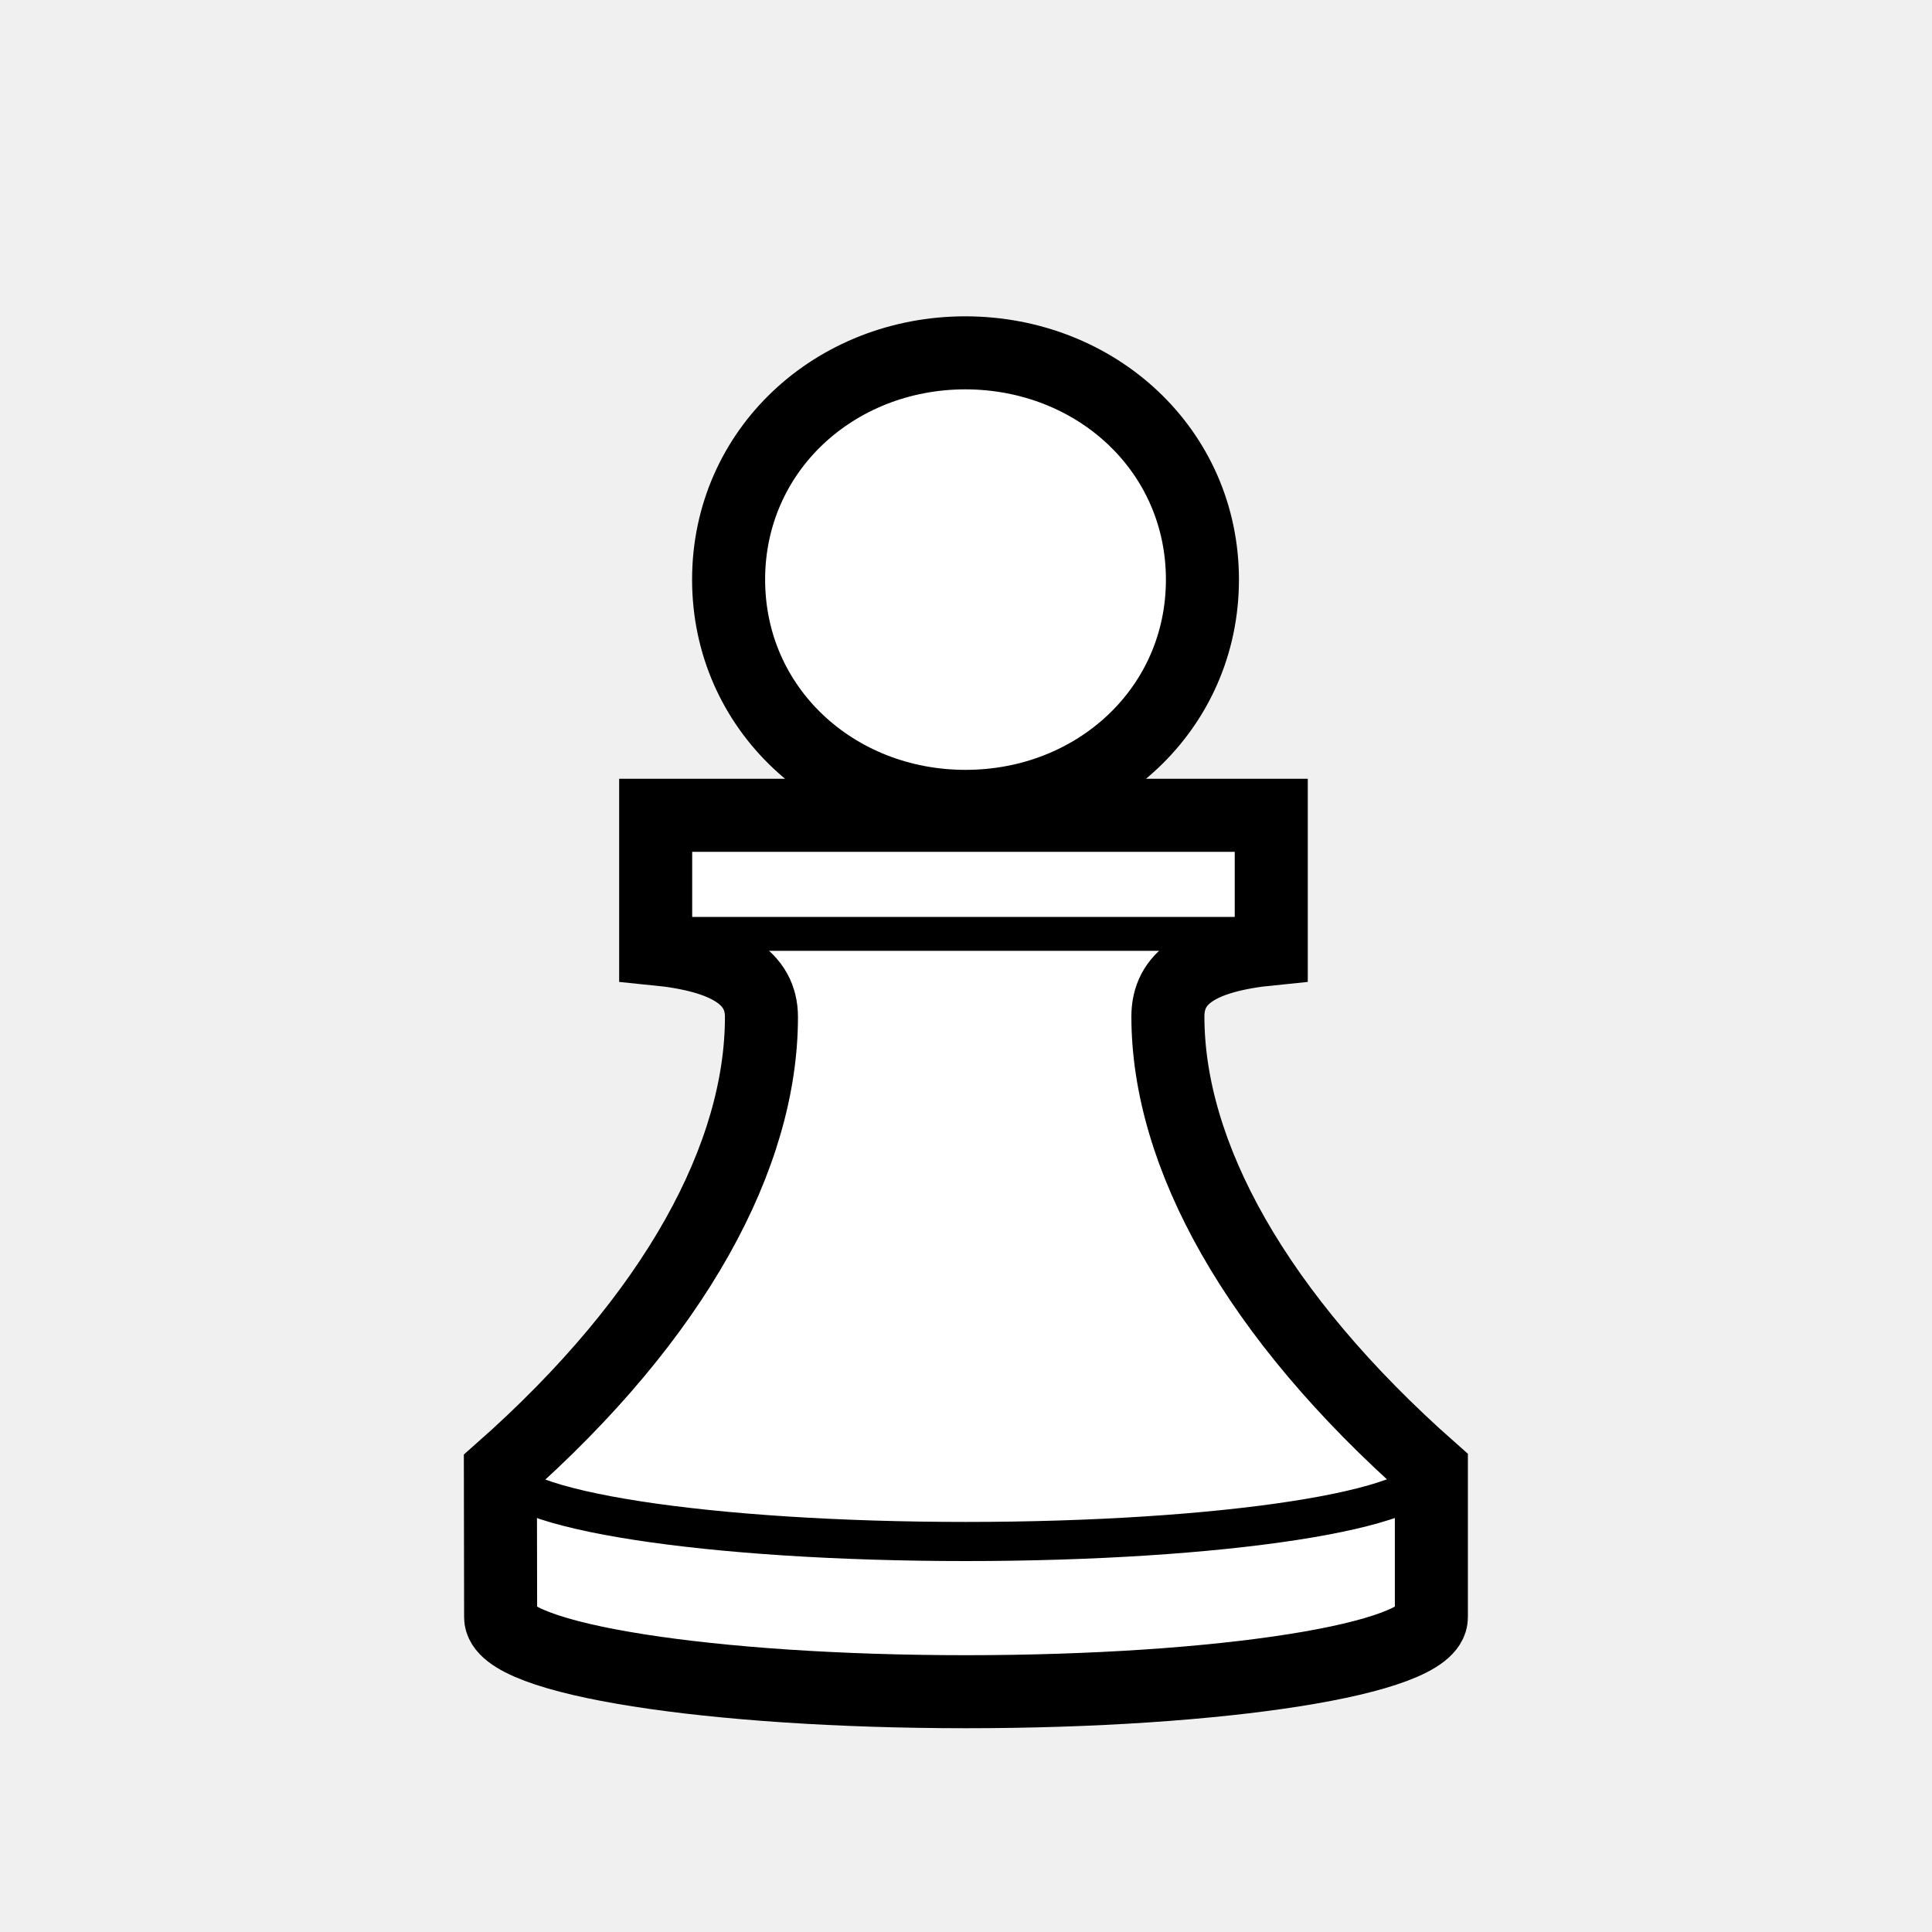
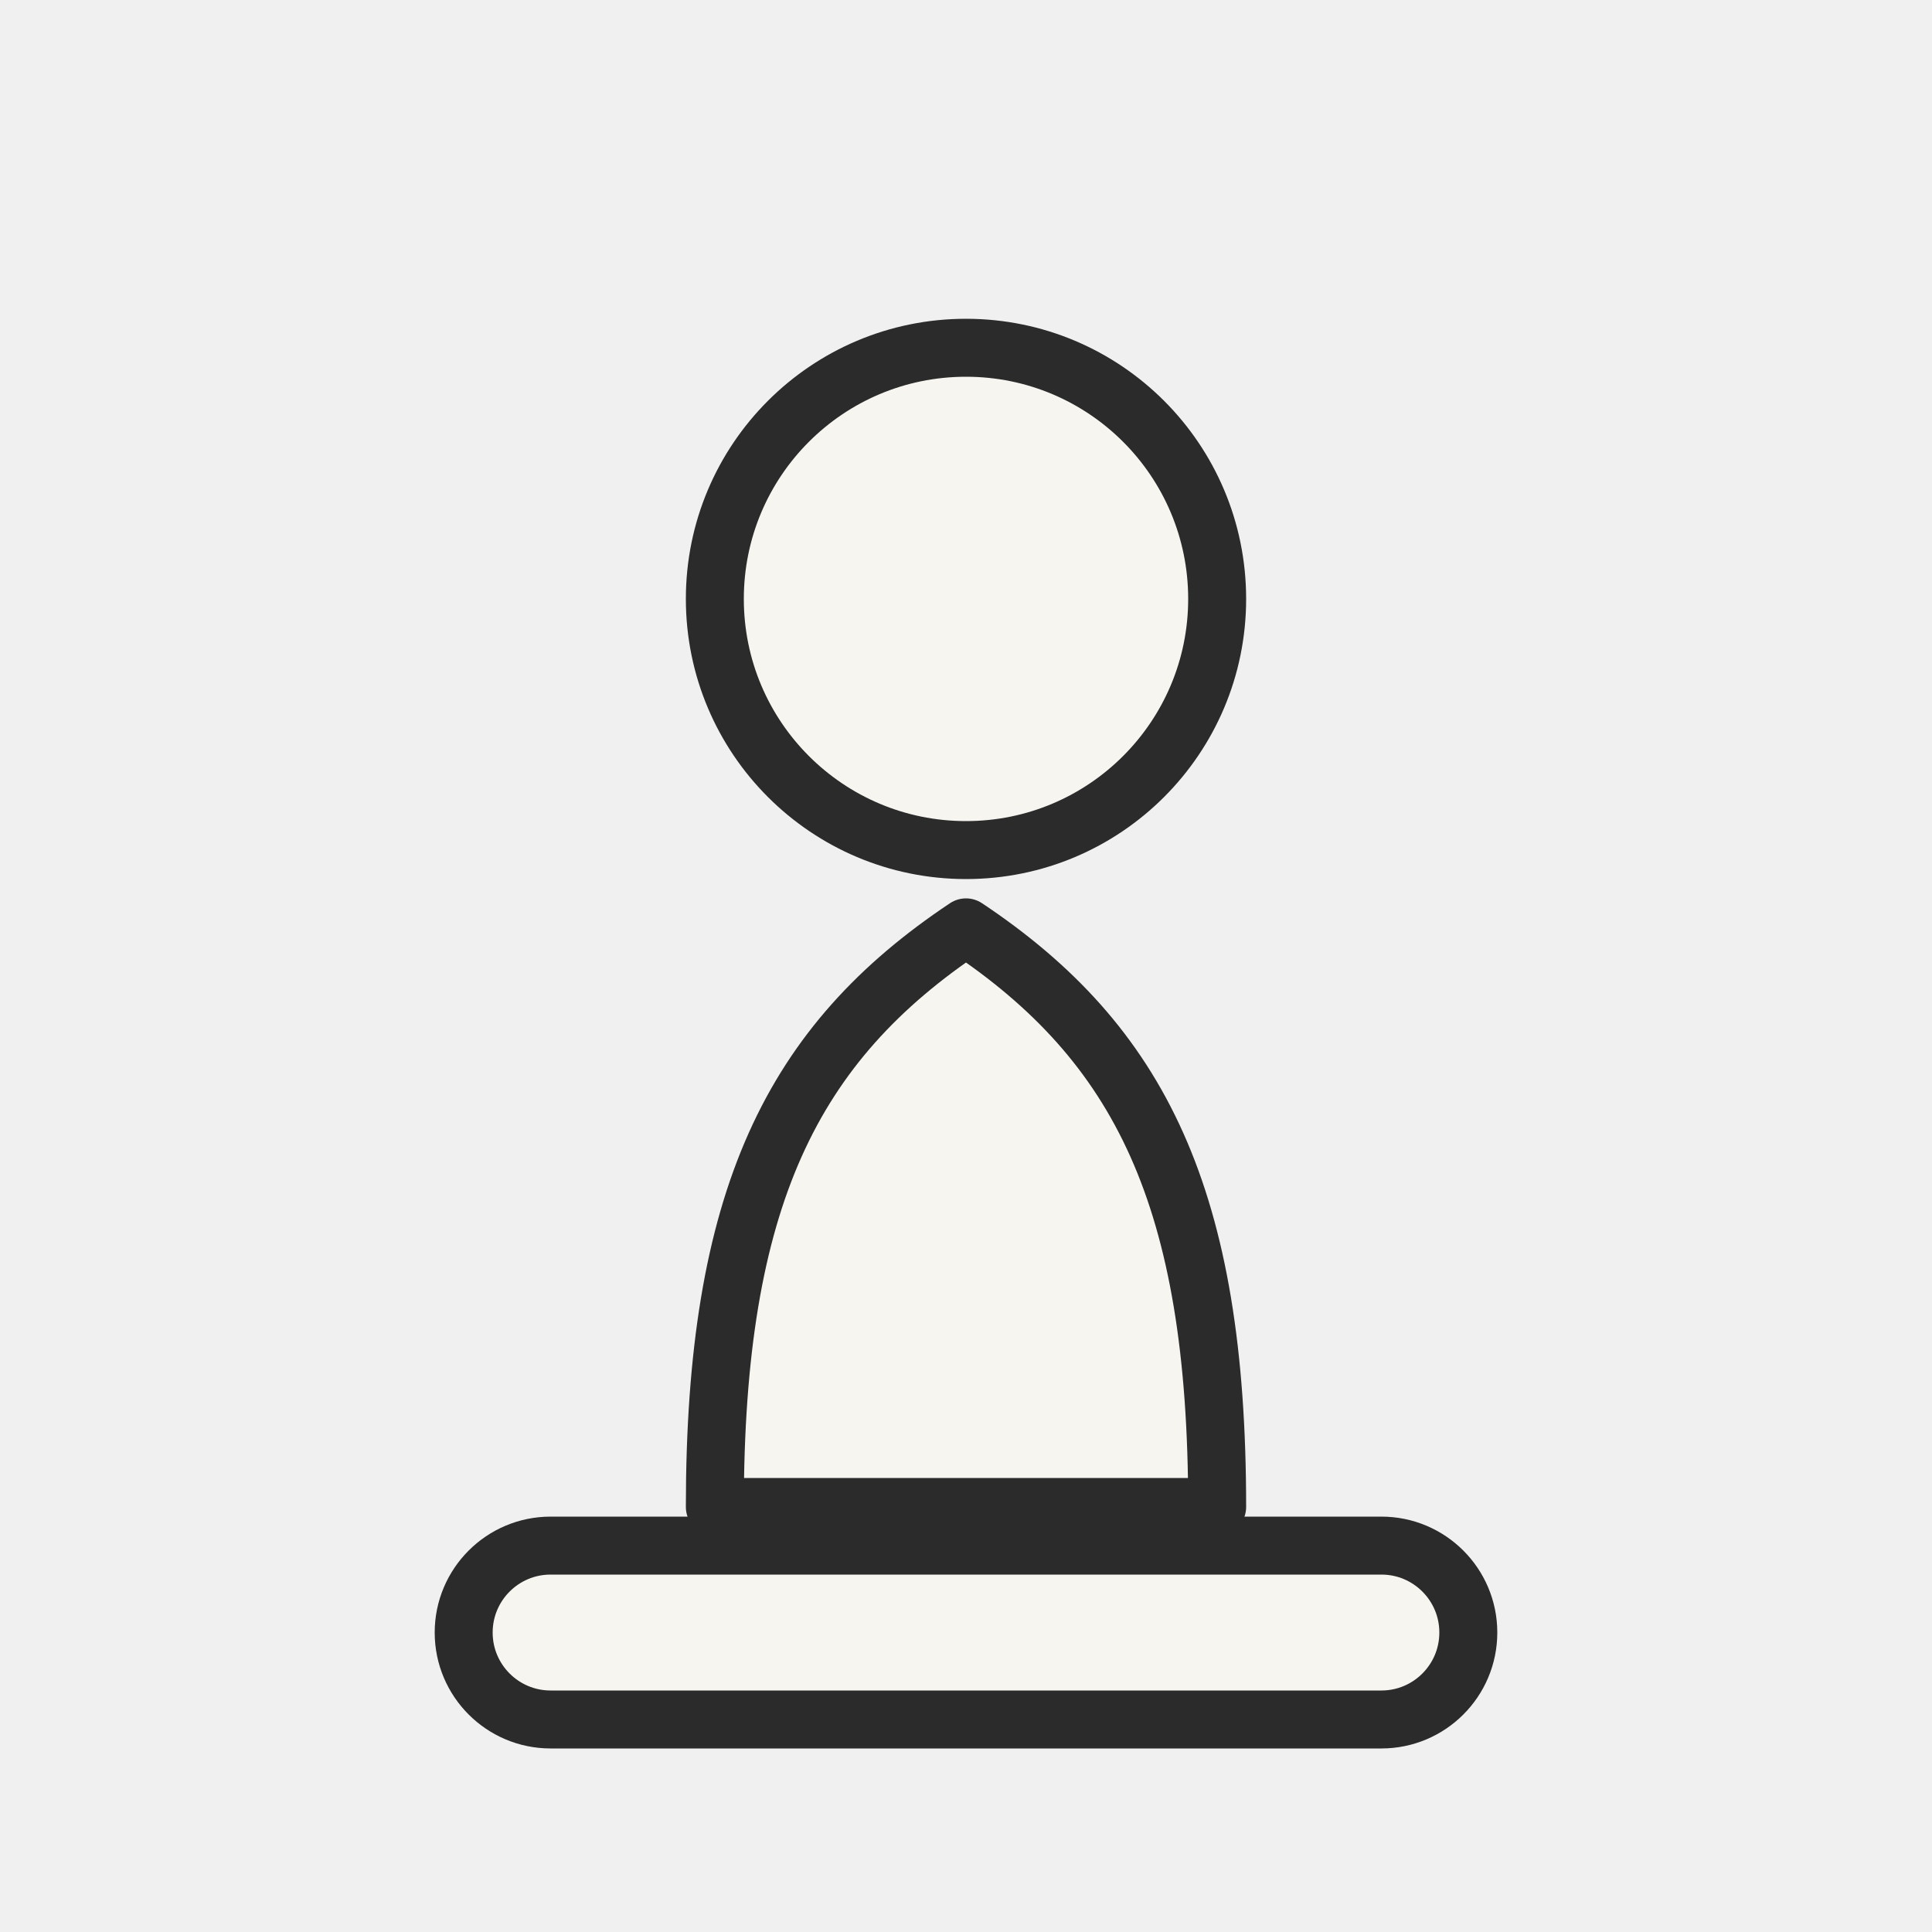
- <svg xmlns="http://www.w3.org/2000/svg" style="color-scheme:light only" viewBox="0 0 800 800">
-   <g stroke="#000" stroke-miterlimit="10">
-     <path fill="#fff" stroke-width="30.24" d="M497.9 240c0 53.6-44 93.9-98.1 93.9s-98.1-40.3-98.1-93.9 44-93.9 98.1-93.9c54.2.1 98.1 40.4 98.1 93.9zm28.5 97.6v55.3c-30.2 3-42.8 12.1-42.8 28 0 56.9 36 123.4 109.1 187.9v60.9c0 17.4-87.5 30.8-192.7 30.8s-192.7-13.4-192.7-30.8l-.1-60.6c73.1-64.5 108.1-131.1 108.1-188 0-15.9-13.6-25.2-43.8-28.2v-55.3z" />
-     <path fill="none" stroke-width="16.2" d="M207.2 608c0 17.4 87.5 30.3 192.7 30.3s192.6-12.9 192.6-30.2" />
-     <path fill="none" stroke-width="14.04" d="M272.6 386.7h252.7" />
+ <svg xmlns="http://www.w3.org/2000/svg" viewBox="0 0 100 100">
+   <g fill="#f7f5f0" stroke="#2b2b2b" stroke-width="3" stroke-linejoin="round">
+     <circle cx="50" cy="31" r="13" />
+     <path d="M37 78c0-16 4-24 13-30 9 6 13 14 13 30z" />
+     <rect x="24" y="80" width="52" height="9" rx="4.5" />
  </g>
</svg>
